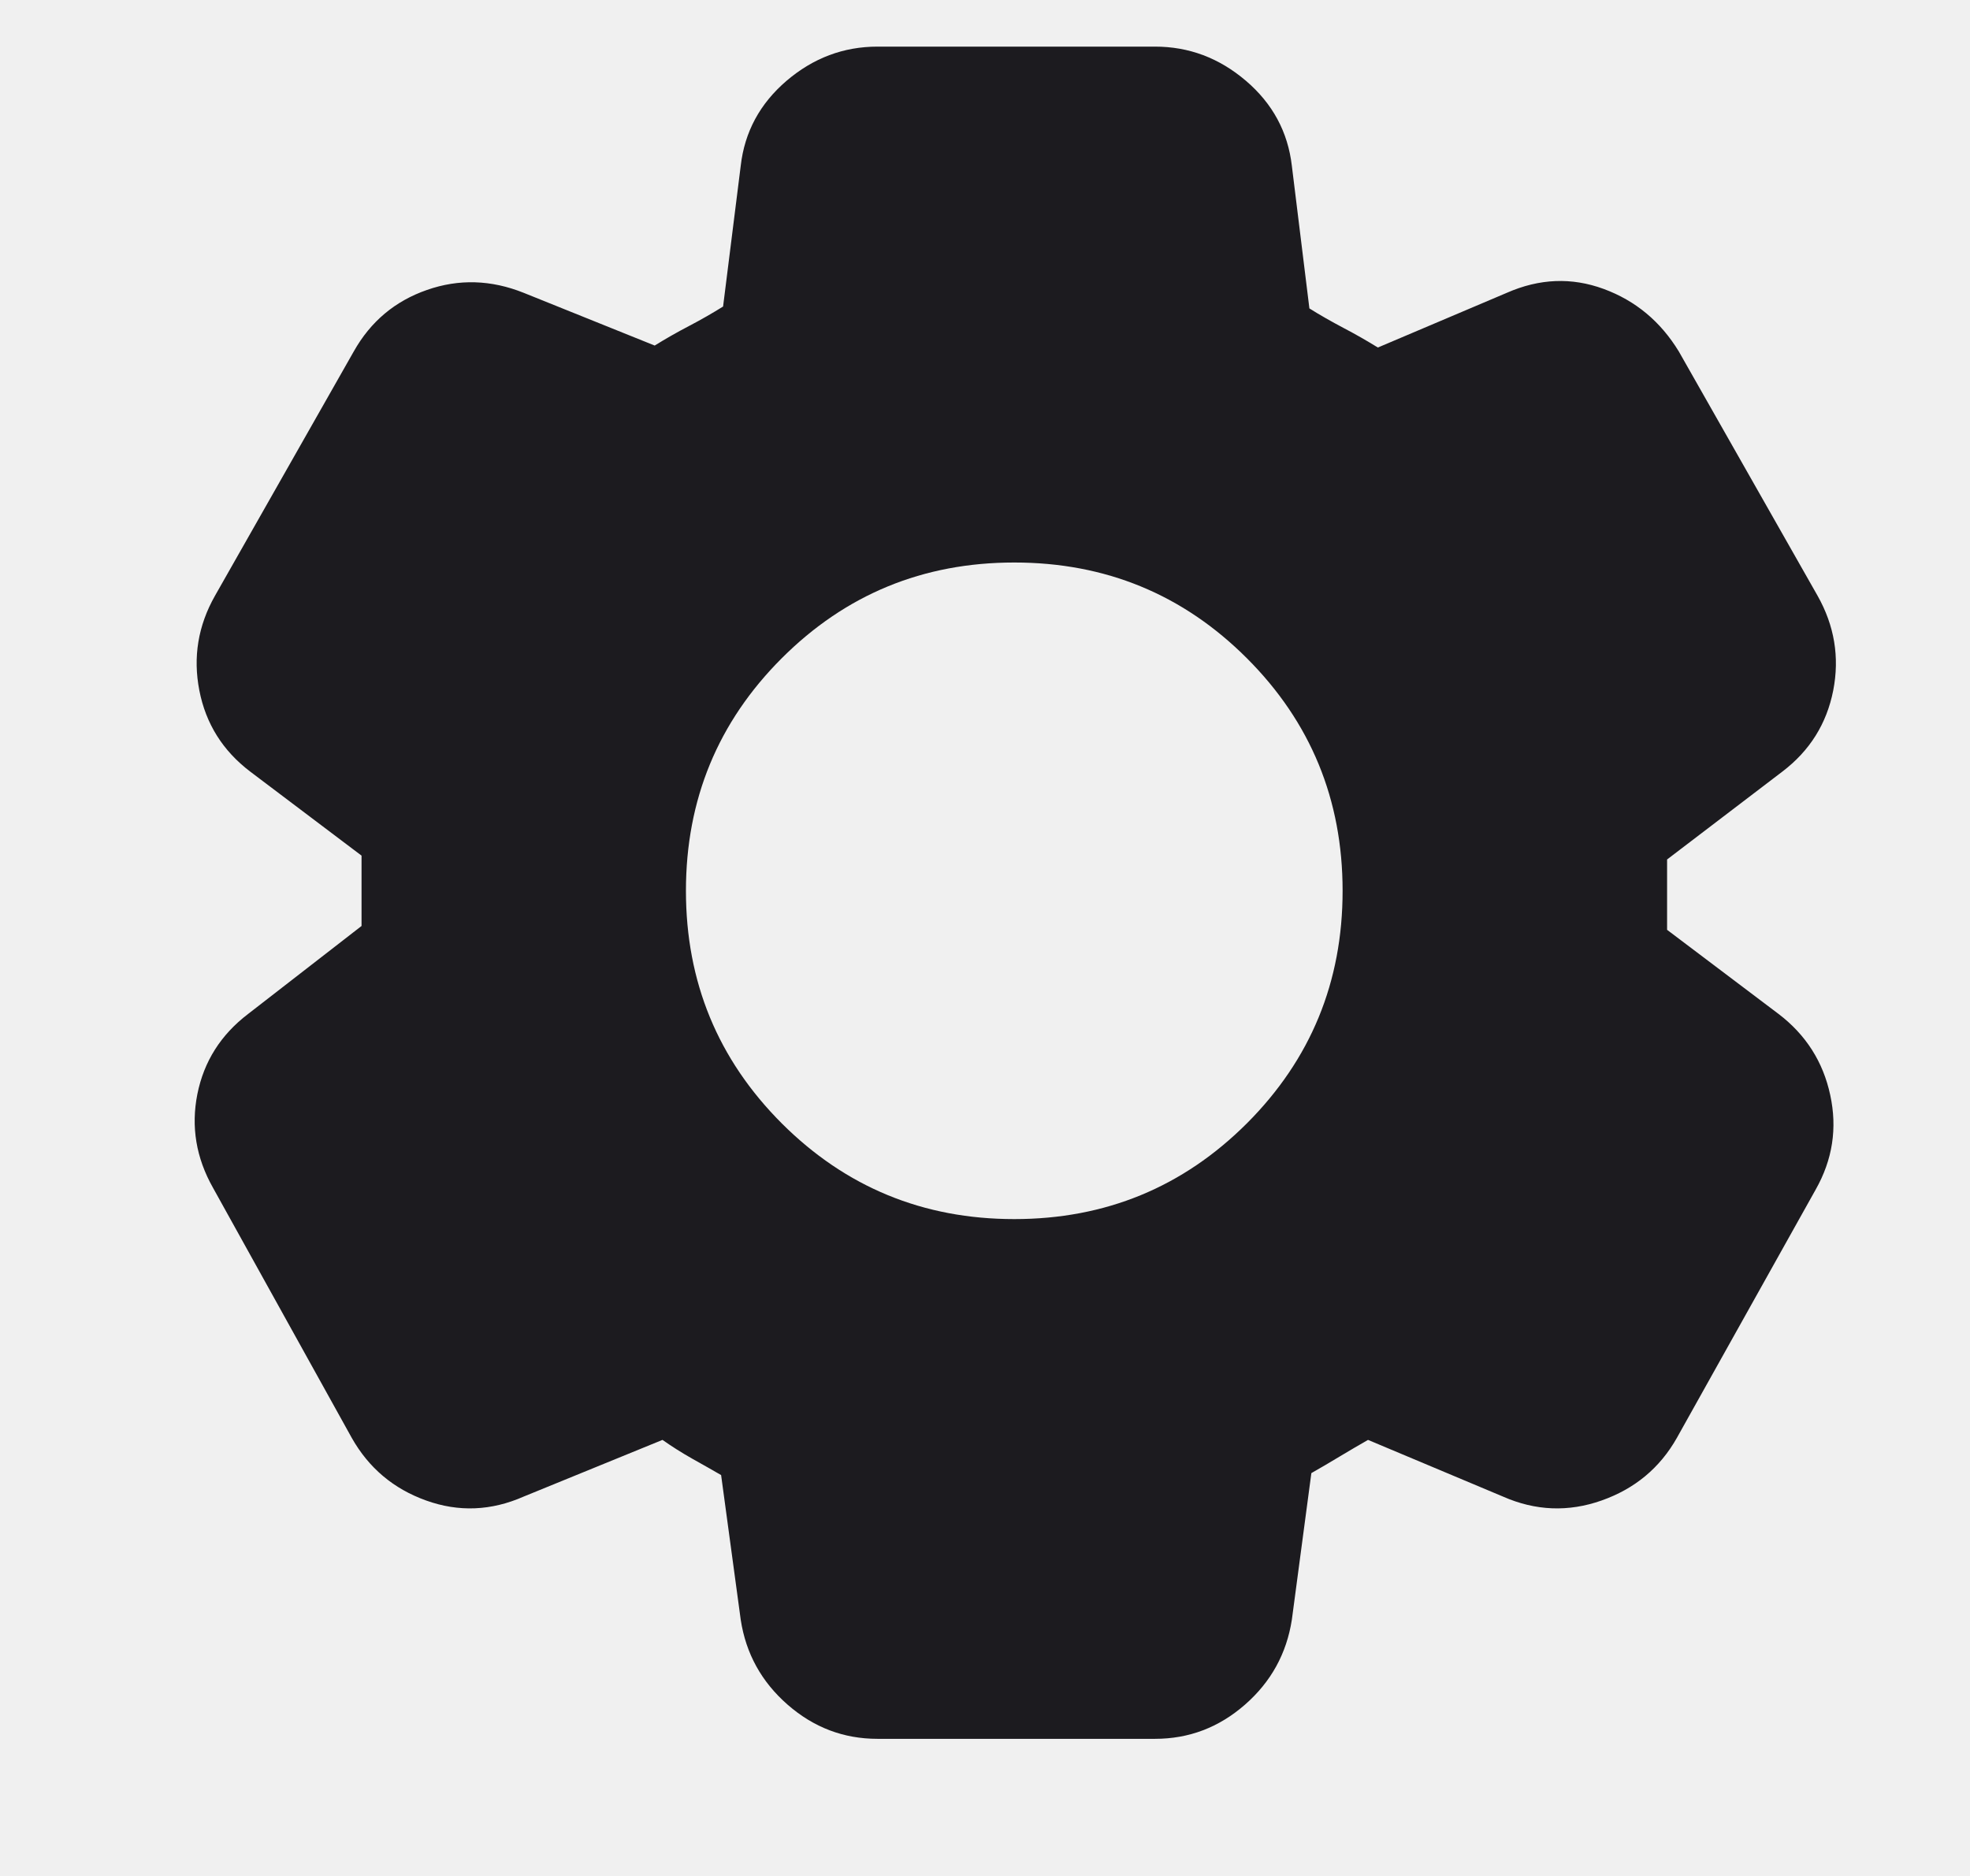
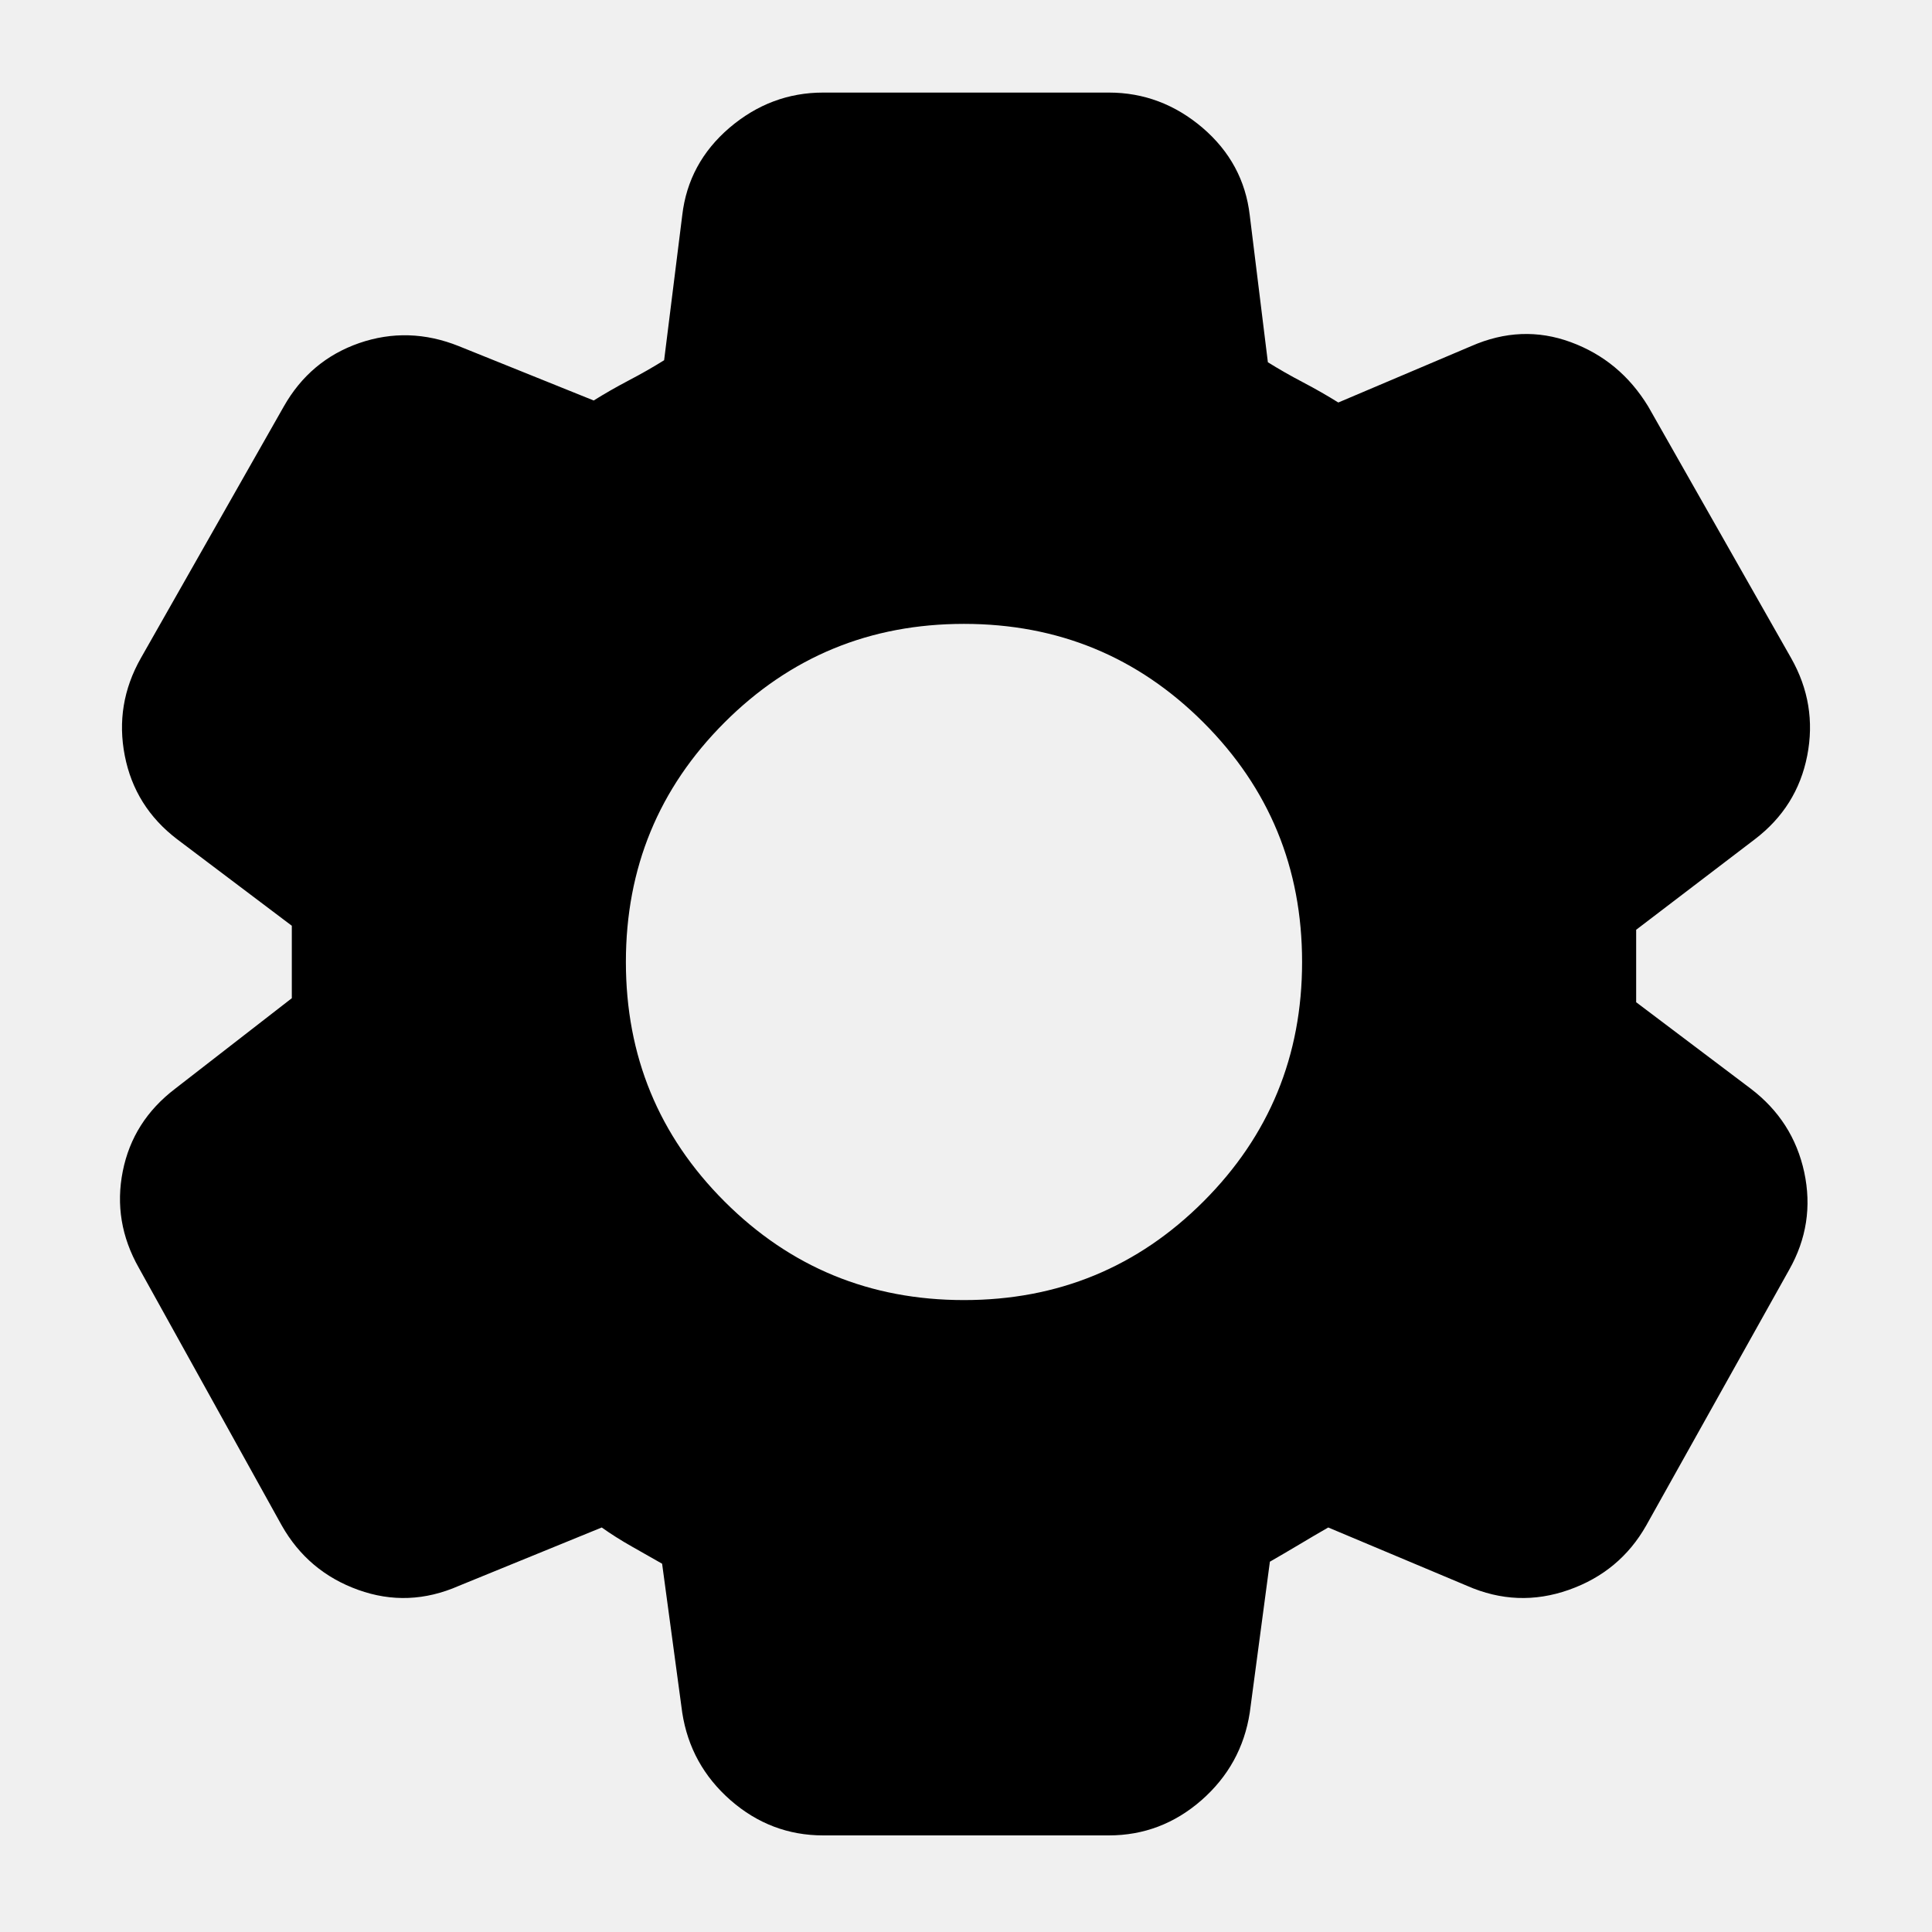
- <svg xmlns="http://www.w3.org/2000/svg" width="21" height="20" viewBox="0 0 21 20" fill="none">
-   <g clip-path="url(#clip0_234_224)">
-     <mask id="mask0_234_224" style="mask-type:alpha" maskUnits="userSpaceOnUse" x="0" y="0" width="24" height="24">
-       <rect x="0.833" width="23.083" height="23.083" fill="#D9D9D9" />
-     </mask>
-     <g mask="url(#mask0_234_224)">
-       <path d="M9.354 18.538C8.993 18.538 8.674 18.417 8.396 18.174C8.118 17.931 7.951 17.629 7.896 17.268L7.687 15.726C7.59 15.67 7.486 15.611 7.375 15.549C7.264 15.486 7.16 15.42 7.062 15.351L5.583 15.955C5.236 16.108 4.889 16.122 4.542 15.997C4.194 15.872 3.931 15.65 3.75 15.33L2.271 12.664C2.09 12.344 2.035 12.011 2.104 11.664C2.174 11.316 2.354 11.031 2.646 10.809L3.854 9.872V9.122L2.667 8.226C2.375 8.004 2.194 7.716 2.125 7.361C2.056 7.007 2.111 6.67 2.292 6.351L3.771 3.747C3.951 3.427 4.212 3.209 4.552 3.091C4.892 2.972 5.236 2.983 5.583 3.122L6.979 3.684C7.09 3.615 7.212 3.545 7.344 3.476C7.476 3.407 7.597 3.337 7.708 3.268L7.896 1.768C7.937 1.407 8.101 1.104 8.385 0.861C8.67 0.618 8.993 0.497 9.354 0.497H12.312C12.674 0.497 12.996 0.618 13.281 0.861C13.566 1.104 13.729 1.407 13.771 1.768L13.958 3.288C14.069 3.358 14.191 3.427 14.323 3.497C14.455 3.566 14.576 3.636 14.688 3.705L16.062 3.122C16.41 2.969 16.753 2.955 17.094 3.08C17.434 3.205 17.701 3.427 17.896 3.747L19.375 6.351C19.555 6.67 19.611 7.007 19.542 7.361C19.472 7.716 19.292 8.004 19 8.226L17.771 9.163V9.913L18.958 10.809C19.25 11.031 19.434 11.32 19.51 11.674C19.587 12.028 19.535 12.365 19.354 12.684L17.875 15.33C17.694 15.65 17.427 15.872 17.073 15.997C16.719 16.122 16.368 16.108 16.021 15.955L14.583 15.351C14.486 15.406 14.385 15.466 14.281 15.528C14.177 15.591 14.076 15.65 13.979 15.705L13.771 17.268C13.715 17.629 13.549 17.931 13.271 18.174C12.993 18.417 12.674 18.538 12.312 18.538H9.354ZM10.812 12.997C11.785 12.997 12.611 12.656 13.292 11.976C13.972 11.295 14.312 10.469 14.312 9.497C14.312 8.525 13.972 7.698 13.292 7.018C12.611 6.337 11.785 5.997 10.812 5.997C9.84 5.997 9.014 6.337 8.333 7.018C7.653 7.698 7.312 8.525 7.312 9.497C7.312 10.469 7.653 11.295 8.333 11.976C9.014 12.656 9.84 12.997 10.812 12.997Z" fill="#1C1B1F" />
-     </g>
+ <svg xmlns="http://www.w3.org/2000/svg" width="24" height="24" viewBox="0 0 24 24" fill="none">
+   <mask id="mask0_737_1282" style="mask-type:alpha" maskUnits="userSpaceOnUse" x="0" y="0" width="24" height="24">
+     <rect width="24" height="24" fill="black" />
+   </mask>
+   <g mask="url(#mask0_737_1282)">
+     <path d="M10.225 22.8C9.792 22.8 9.408 22.654 9.075 22.363C8.742 22.071 8.542 21.708 8.475 21.275L8.225 19.425C8.108 19.358 7.983 19.288 7.85 19.212C7.717 19.137 7.592 19.058 7.475 18.975L5.7 19.7C5.283 19.883 4.867 19.9 4.45 19.75C4.033 19.6 3.717 19.333 3.5 18.95L1.725 15.75C1.508 15.367 1.442 14.967 1.525 14.55C1.608 14.133 1.825 13.792 2.175 13.525L3.625 12.4V11.5L2.2 10.425C1.85 10.158 1.633 9.812 1.55 9.387C1.467 8.962 1.533 8.558 1.75 8.175L3.525 5.05C3.742 4.667 4.054 4.404 4.462 4.262C4.871 4.121 5.283 4.133 5.7 4.3L7.375 4.975C7.508 4.892 7.654 4.808 7.812 4.725C7.971 4.642 8.117 4.558 8.25 4.475L8.475 2.675C8.525 2.242 8.721 1.879 9.062 1.587C9.404 1.296 9.792 1.15 10.225 1.15H13.775C14.208 1.15 14.596 1.296 14.938 1.587C15.279 1.879 15.475 2.242 15.525 2.675L15.75 4.5C15.883 4.583 16.029 4.667 16.188 4.75C16.346 4.833 16.492 4.917 16.625 5L18.275 4.3C18.692 4.117 19.104 4.1 19.512 4.25C19.921 4.4 20.242 4.667 20.475 5.05L22.25 8.175C22.467 8.558 22.533 8.962 22.45 9.387C22.367 9.812 22.15 10.158 21.8 10.425L20.325 11.55V12.45L21.75 13.525C22.1 13.792 22.321 14.137 22.413 14.562C22.504 14.988 22.442 15.392 22.225 15.775L20.45 18.95C20.233 19.333 19.913 19.6 19.488 19.75C19.062 19.9 18.642 19.883 18.225 19.7L16.5 18.975C16.383 19.042 16.262 19.113 16.137 19.188C16.012 19.262 15.892 19.333 15.775 19.4L15.525 21.275C15.458 21.708 15.258 22.071 14.925 22.363C14.592 22.654 14.208 22.8 13.775 22.8H10.225ZM11.975 16.15C13.142 16.15 14.133 15.742 14.95 14.925C15.767 14.108 16.175 13.117 16.175 11.95C16.175 10.783 15.767 9.792 14.95 8.975C14.133 8.158 13.142 7.75 11.975 7.75C10.808 7.75 9.817 8.158 9 8.975C8.183 9.792 7.775 10.783 7.775 11.95C7.775 13.117 8.183 14.108 9 14.925C9.817 15.742 10.808 16.15 11.975 16.15Z" fill="black" />
  </g>
-   <defs>
-     <clipPath id="clip0_234_224">
-       <rect width="20" height="20" fill="white" transform="translate(0.833496)" />
-     </clipPath>
-   </defs>
</svg>
